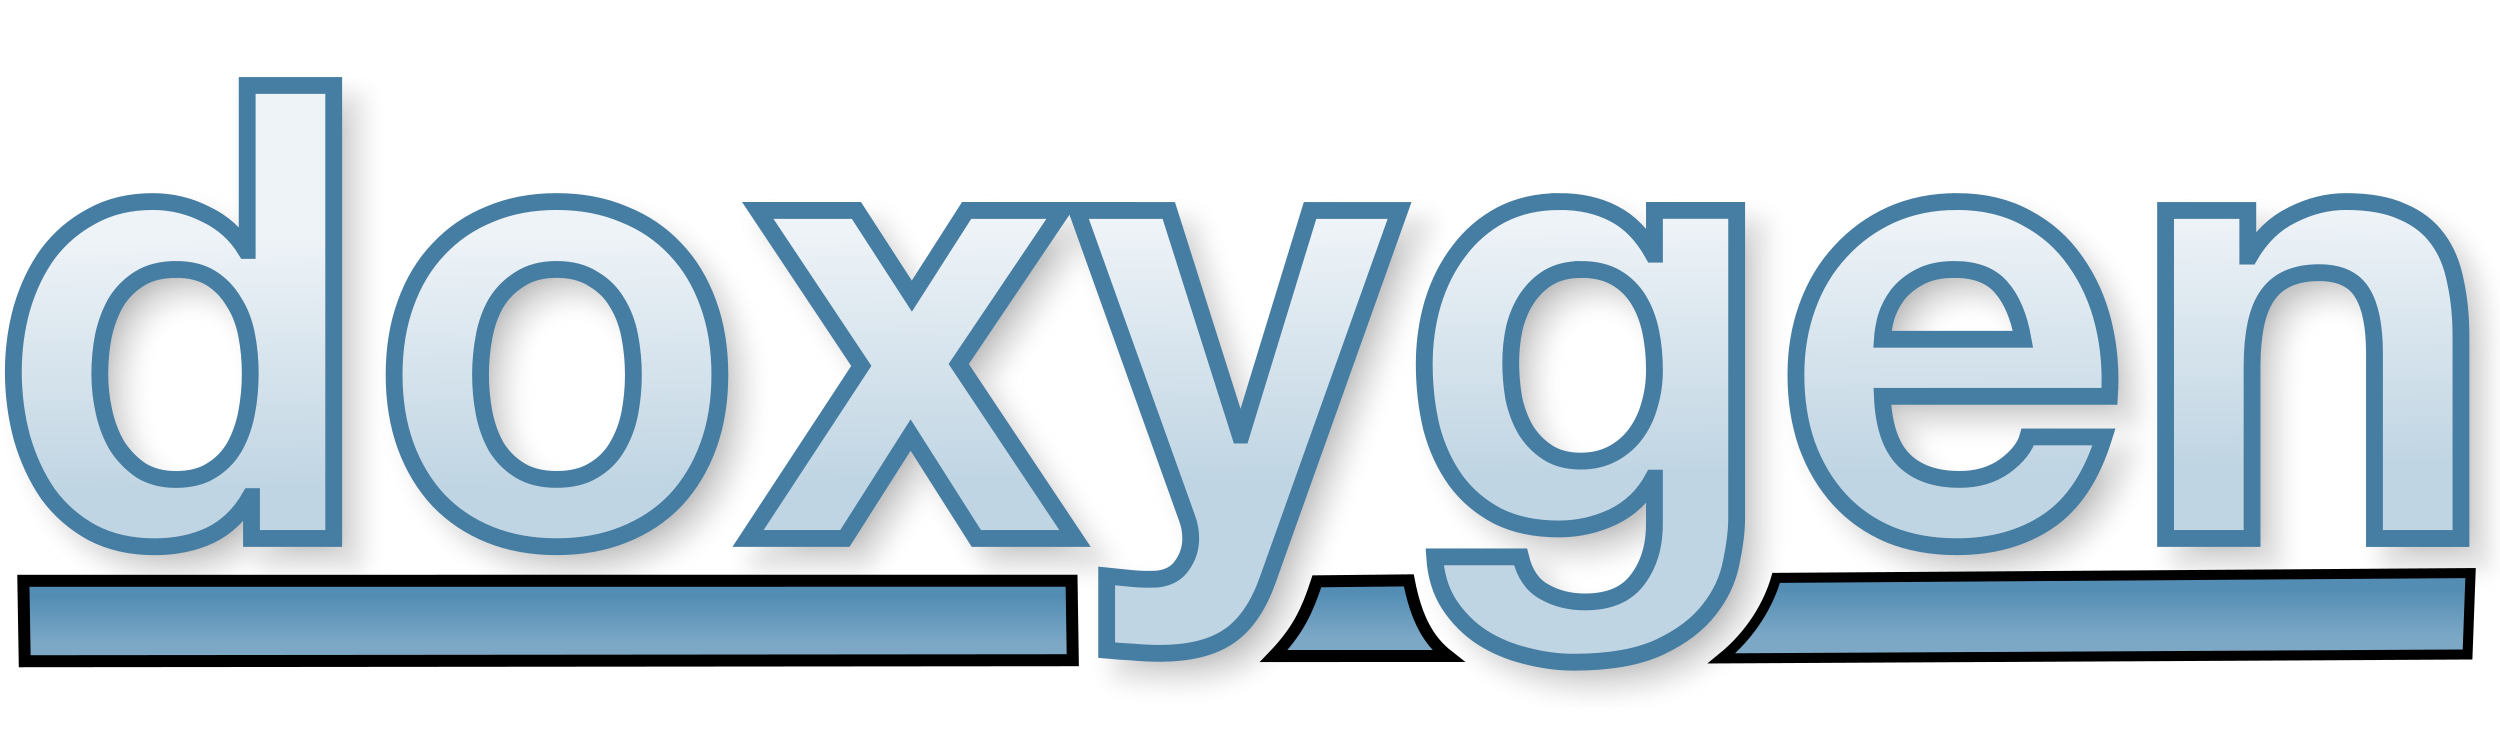
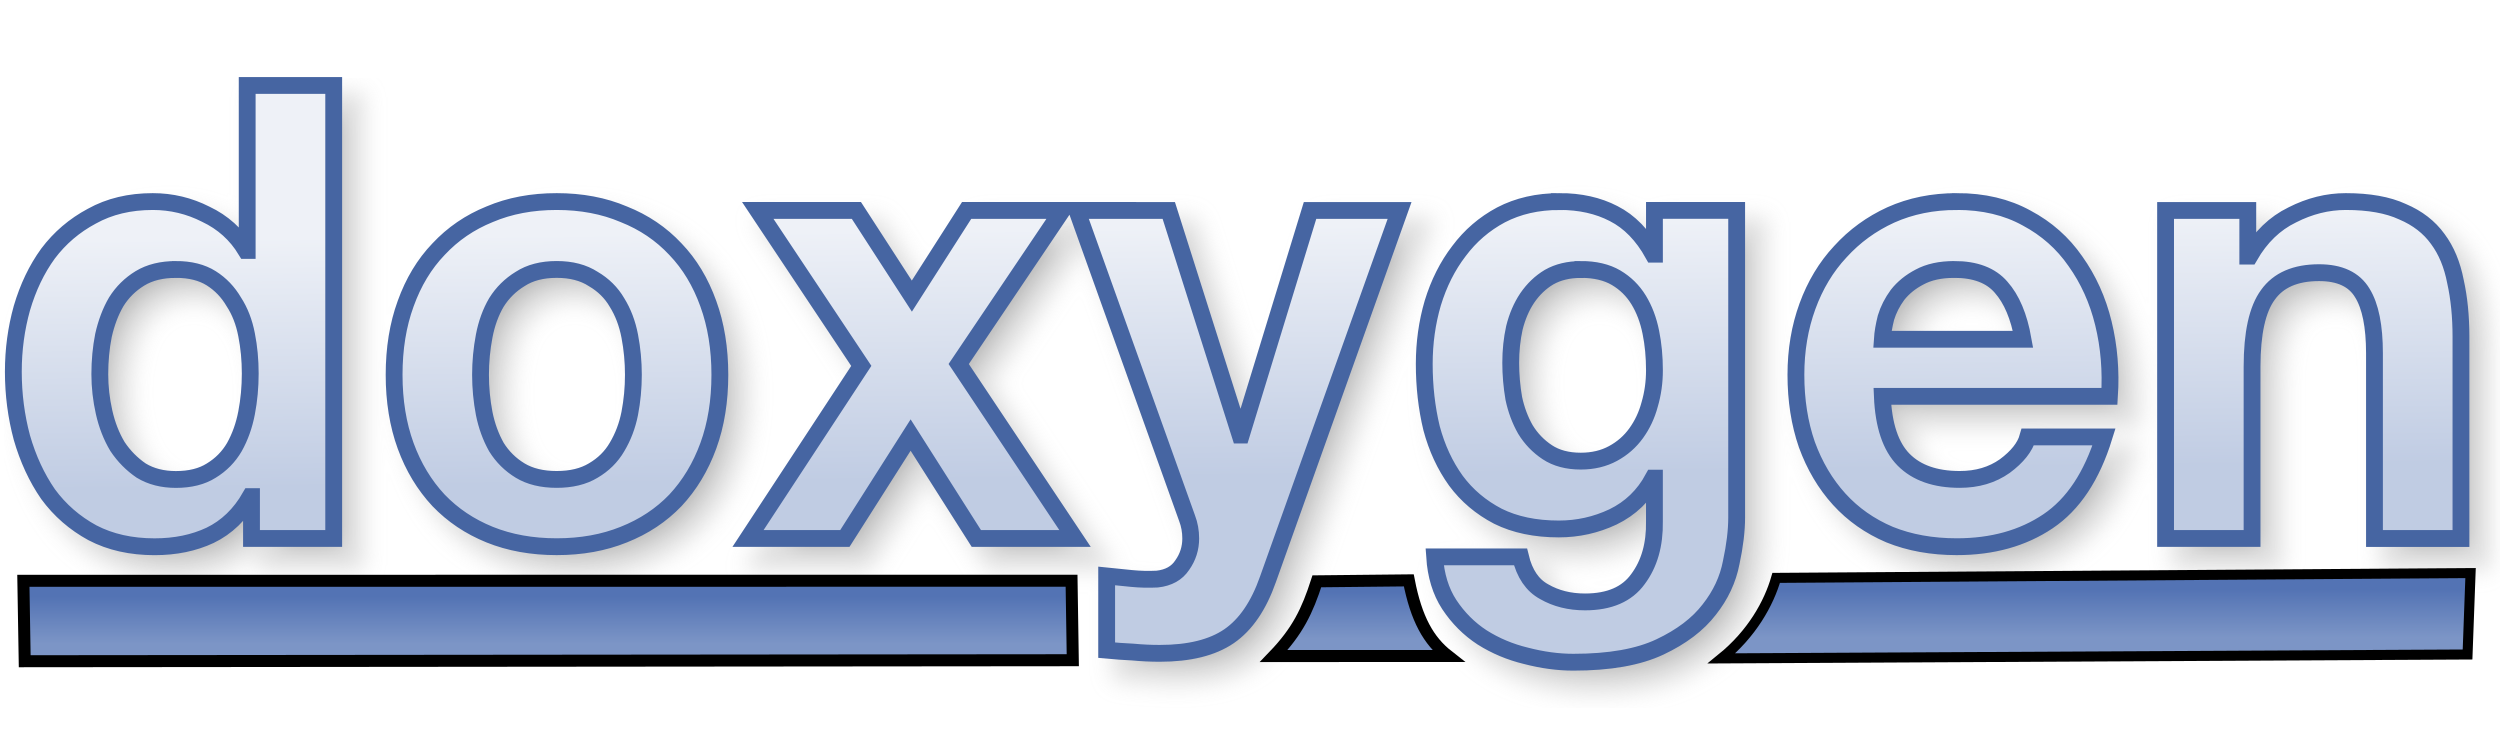
<svg xmlns="http://www.w3.org/2000/svg" xmlns:xlink="http://www.w3.org/1999/xlink" version="1.1" viewBox="0 0 104 31">
  <defs>
    <linearGradient id="a">
-       <stop stop-color="#538DB4" offset="0" />
-       <stop stop-color="#7CA8C6" offset="1" />
+       <stop stop-color="#5373B4" offset="0" />
+       <stop stop-color="#7C95C6" offset="1" />
    </linearGradient>
    <linearGradient id="d" x1="31.474" x2="31.474" y1="24.821" y2="26.773" gradientUnits="userSpaceOnUse" xlink:href="#a" />
    <linearGradient id="c" x1="31.474" x2="31.474" y1="24.821" y2="26.773" gradientTransform="matrix(.6816 0 0 1.0248 72.391 -.91809)" gradientUnits="userSpaceOnUse" xlink:href="#a" />
    <linearGradient id="b" x1="56.295" x2="56.295" y1="24.622" y2="26.574" gradientUnits="userSpaceOnUse" xlink:href="#a" />
    <linearGradient id="e" x1="49.067" x2="48.956" y1="19.719" y2="9.523" gradientTransform="matrix(.97968 0 0 1.0207 -.25579 -.25579)" gradientUnits="userSpaceOnUse">
-       <stop stop-color="#C0D5E3" offset="0" />
-       <stop stop-color="#EEF3F7" offset="1" />
+       <stop stop-color="#C0CCE3" offset="0" />
+       <stop stop-color="#EEF1F7" offset="1" />
    </linearGradient>
    <filter id="f" x="-.011" y="-.045" width="1.021" height="1.091" color-interpolation-filters="sRGB">
      <feGaussianBlur stdDeviation="0.453" />
    </filter>
  </defs>
  <g>
    <path transform="translate(-2.5759 -27.848)" d="m13.609 32.203v6.863h-0.051c-0.405-0.669-0.963-1.171-1.672-1.506-0.692-0.352-1.428-0.527-2.205-0.527-0.963 0-1.807 0.203-2.533 0.607-0.726 0.387-1.334 0.906-1.824 1.557-0.473 0.651-0.835 1.409-1.088 2.272-0.236 0.845-0.355 1.724-0.355 2.639 0 0.95 0.119 1.864 0.355 2.744 0.253 0.88 0.615 1.663 1.088 2.35 0.49 0.669 1.107 1.207 1.85 1.611 0.743 0.387 1.604 0.58 2.584 0.58 0.861 0 1.631-0.158 2.307-0.475 0.692-0.334 1.25-0.872 1.672-1.611h0.051v1.742h3.42v-18.846zm12.875 4.83c-1.03 0-1.96 0.175-2.787 0.527-0.828 0.334-1.536 0.82-2.127 1.453-0.591 0.616-1.048 1.372-1.369 2.269-0.321 0.88-0.48 1.866-0.48 2.957s0.16 2.075 0.48 2.955c0.321 0.88 0.778 1.636 1.369 2.269 0.591 0.616 1.299 1.091 2.127 1.426 0.828 0.334 1.757 0.502 2.787 0.502 1.03 0 1.96-0.168 2.787-0.502 0.844-0.334 1.561-0.81 2.152-1.426 0.591-0.633 1.048-1.39 1.369-2.269 0.321-0.88 0.48-1.864 0.48-2.955s-0.16-2.077-0.48-2.957c-0.321-0.897-0.778-1.654-1.369-2.269-0.591-0.633-1.308-1.119-2.152-1.453-0.828-0.352-1.757-0.527-2.787-0.527zm41.715 0c-0.912 0-1.722 0.185-2.432 0.555-0.692 0.37-1.275 0.87-1.748 1.504-0.473 0.616-0.837 1.337-1.09 2.164-0.236 0.809-0.354 1.655-0.354 2.535 0 0.933 0.1 1.821 0.303 2.666 0.22 0.827 0.558 1.556 1.014 2.189 0.456 0.616 1.039 1.109 1.748 1.478 0.709 0.352 1.554 0.529 2.533 0.529 0.794 0 1.545-0.168 2.254-0.502 0.726-0.352 1.283-0.89 1.672-1.611h0.051v1.795c0.017 0.968-0.211 1.769-0.684 2.402-0.456 0.633-1.19 0.951-2.203 0.951-0.642 0-1.208-0.142-1.697-0.424-0.49-0.264-0.819-0.747-0.988-1.451h-3.572c0.051 0.774 0.253 1.435 0.607 1.98 0.372 0.563 0.829 1.019 1.369 1.371 0.557 0.352 1.166 0.607 1.824 0.766 0.676 0.176 1.333 0.266 1.975 0.266 1.503 0 2.703-0.212 3.598-0.635 0.895-0.422 1.58-0.941 2.053-1.557 0.473-0.598 0.777-1.249 0.912-1.953 0.152-0.704 0.227-1.329 0.227-1.875v-12.775h-3.42v1.822h-0.051c-0.439-0.792-0.988-1.355-1.647-1.69-0.642-0.334-1.393-0.502-2.254-0.502zm16.523 0c-0.996 0-1.909 0.185-2.736 0.555-0.811 0.37-1.512 0.88-2.103 1.531-0.591 0.633-1.046 1.39-1.367 2.269s-0.48 1.831-0.48 2.852c0 1.056 0.151 2.022 0.455 2.902 0.321 0.88 0.768 1.636 1.342 2.269 0.574 0.633 1.276 1.127 2.103 1.478 0.828 0.334 1.757 0.502 2.787 0.502 1.486 0 2.752-0.353 3.799-1.057 1.047-0.704 1.825-1.873 2.332-3.51h-3.168c-0.118 0.422-0.439 0.828-0.963 1.215-0.524 0.37-1.147 0.553-1.873 0.553-1.013 0-1.792-0.273-2.332-0.818-0.54-0.545-0.836-1.425-0.887-2.639h9.449c0.068-1.056-0.016-2.067-0.252-3.035-0.236-0.968-0.626-1.829-1.166-2.586-0.524-0.757-1.2-1.355-2.027-1.795-0.828-0.458-1.797-0.688-2.912-0.688zm16.189 0c-0.76 0-1.502 0.185-2.228 0.555-0.726 0.352-1.317 0.923-1.773 1.715h-0.076v-1.9h-3.42v13.646h3.598v-7.152c0-1.39 0.219-2.384 0.658-2.982 0.439-0.616 1.149-0.924 2.129-0.924 0.861 0 1.461 0.281 1.799 0.844 0.338 0.545 0.506 1.382 0.506 2.508v7.707h3.598v-8.393c0-0.845-0.076-1.611-0.229-2.297-0.135-0.704-0.38-1.292-0.734-1.768-0.355-0.493-0.844-0.873-1.469-1.137-0.608-0.282-1.395-0.422-2.357-0.422zm-66.063 0.369 4.307 6.467-4.713 7.18h4.029l2.736-4.303 2.734 4.303h4.106l-4.84-7.258 4.307-6.389h-3.977l-2.279 3.564-2.307-3.564zm13.275 0 4.584 12.803c0.101 0.264 0.152 0.545 0.152 0.844 0 0.405-0.117 0.775-0.354 1.109-0.22 0.334-0.566 0.527-1.039 0.58-0.355 0.018-0.71 0.01-1.065-0.025-0.355-0.035-0.701-0.07-1.039-0.105v3.088c0.372 0.035 0.735 0.061 1.09 0.078 0.372 0.035 0.744 0.053 1.115 0.053 1.233 0 2.194-0.238 2.887-0.713 0.692-0.475 1.233-1.266 1.621-2.375l5.473-15.336h-3.725l-2.861 9.344h-0.051l-2.965-9.344zm-37.48 2.455c0.591 0 1.082 0.123 1.471 0.369 0.388 0.246 0.699 0.572 0.936 0.977 0.253 0.387 0.432 0.845 0.533 1.373 0.101 0.51 0.152 1.048 0.152 1.611 0 0.563-0.051 1.107-0.152 1.635-0.101 0.528-0.271 1.004-0.508 1.426-0.236 0.405-0.556 0.73-0.961 0.977-0.388 0.246-0.88 0.369-1.471 0.369-0.557 0-1.038-0.123-1.443-0.369-0.388-0.264-0.718-0.597-0.988-1.002-0.253-0.422-0.438-0.898-0.557-1.426s-0.178-1.056-0.178-1.584c-1e-7 -0.563 0.051-1.099 0.152-1.609 0.118-0.528 0.295-0.996 0.531-1.4 0.253-0.405 0.583-0.73 0.988-0.977 0.405-0.246 0.903-0.369 1.494-0.369zm15.84 0c0.608 0 1.114 0.133 1.52 0.396 0.422 0.246 0.752 0.572 0.988 0.977 0.253 0.405 0.43 0.871 0.531 1.398 0.101 0.528 0.152 1.066 0.152 1.611 0 0.545-0.051 1.081-0.152 1.609-0.101 0.51-0.278 0.976-0.531 1.398-0.236 0.405-0.566 0.73-0.988 0.977-0.405 0.246-0.912 0.369-1.52 0.369-0.608 0-1.114-0.123-1.52-0.369s-0.735-0.572-0.988-0.977c-0.236-0.422-0.406-0.888-0.508-1.398-0.101-0.528-0.152-1.064-0.152-1.609 0-0.545 0.051-1.083 0.152-1.611 0.101-0.528 0.271-0.994 0.508-1.398 0.253-0.405 0.583-0.73 0.988-0.977 0.405-0.264 0.912-0.396 1.52-0.396zm42.602 0c0.591 0 1.08 0.115 1.469 0.344 0.388 0.229 0.701 0.537 0.938 0.924 0.236 0.387 0.406 0.835 0.508 1.346 0.101 0.493 0.15 1.021 0.15 1.584 0 0.493-0.066 0.968-0.201 1.426-0.118 0.44-0.305 0.836-0.559 1.188-0.253 0.352-0.574 0.633-0.963 0.844-0.388 0.211-0.835 0.318-1.342 0.318-0.557 0-1.021-0.125-1.393-0.371-0.372-0.246-0.676-0.562-0.912-0.949-0.22-0.387-0.381-0.818-0.482-1.293-0.084-0.493-0.127-0.986-0.127-1.478 0-0.51 0.051-0.994 0.152-1.451 0.118-0.475 0.297-0.89 0.533-1.242 0.253-0.37 0.557-0.66 0.912-0.871 0.372-0.211 0.81-0.316 1.316-0.316zm15.535 0c0.878 0 1.529 0.248 1.951 0.74 0.439 0.493 0.743 1.214 0.912 2.164h-5.854c0.017-0.264 0.068-0.564 0.152-0.898 0.101-0.334 0.263-0.65 0.482-0.949 0.236-0.299 0.541-0.547 0.912-0.74 0.388-0.211 0.869-0.316 1.443-0.316z" filter="url(#f)" opacity=".3" stroke="#969696" />
    <path d="m0.972 24.161 43.605-0.002 0.051 3.306-43.6 0.042z" fill="url(#d)" stroke="#000" stroke-width=".5" />
-     <path d="m10.283 3.555v6.863h-0.051c-0.405-0.669-0.963-1.171-1.672-1.506-0.692-0.352-1.428-0.527-2.205-0.527-0.963 0-1.807 0.203-2.533 0.607-0.726 0.387-1.334 0.906-1.824 1.557-0.473 0.651-0.835 1.409-1.088 2.272-0.236 0.845-0.355 1.724-0.355 2.639 0 0.95 0.119 1.864 0.355 2.744 0.253 0.88 0.615 1.663 1.088 2.35 0.49 0.669 1.107 1.207 1.85 1.611 0.743 0.387 1.604 0.58 2.584 0.58 0.861 0 1.631-0.158 2.307-0.475 0.692-0.334 1.25-0.872 1.672-1.611h0.051v1.742h3.42v-18.846zm12.875 4.83c-1.03 0-1.96 0.175-2.787 0.527-0.828 0.334-1.536 0.82-2.127 1.453-0.591 0.616-1.048 1.372-1.369 2.269-0.321 0.88-0.48 1.866-0.48 2.957s0.16 2.075 0.48 2.955c0.321 0.88 0.778 1.636 1.369 2.269 0.591 0.616 1.299 1.091 2.127 1.426 0.828 0.334 1.757 0.502 2.787 0.502 1.03 0 1.96-0.168 2.787-0.502 0.844-0.334 1.561-0.81 2.152-1.426 0.591-0.633 1.048-1.39 1.369-2.269 0.321-0.88 0.48-1.864 0.48-2.955s-0.16-2.077-0.48-2.957c-0.321-0.897-0.778-1.654-1.369-2.269-0.591-0.633-1.308-1.119-2.152-1.453-0.828-0.352-1.757-0.527-2.787-0.527zm41.715 0c-0.912 0-1.722 0.185-2.432 0.555-0.692 0.37-1.275 0.87-1.748 1.504-0.473 0.616-0.837 1.337-1.09 2.164-0.236 0.809-0.354 1.655-0.354 2.535 0 0.933 0.1 1.821 0.303 2.666 0.22 0.827 0.558 1.556 1.014 2.189 0.456 0.616 1.039 1.109 1.748 1.478 0.709 0.352 1.554 0.529 2.533 0.529 0.794 0 1.545-0.168 2.254-0.502 0.726-0.352 1.283-0.89 1.672-1.611h0.051v1.795c0.017 0.968-0.211 1.769-0.684 2.402-0.456 0.633-1.19 0.951-2.203 0.951-0.642 0-1.208-0.142-1.697-0.424-0.49-0.264-0.819-0.747-0.988-1.451h-3.572c0.051 0.774 0.253 1.435 0.607 1.98 0.372 0.563 0.829 1.019 1.369 1.371 0.557 0.352 1.166 0.607 1.824 0.766 0.676 0.176 1.333 0.266 1.975 0.266 1.503 0 2.703-0.212 3.598-0.635 0.895-0.422 1.58-0.941 2.053-1.557 0.473-0.598 0.777-1.249 0.912-1.953 0.152-0.704 0.227-1.329 0.227-1.875v-12.775h-3.42v1.822h-0.051c-0.439-0.792-0.988-1.355-1.647-1.69-0.642-0.334-1.393-0.502-2.254-0.502zm16.523 0c-0.996 0-1.909 0.185-2.736 0.555-0.811 0.37-1.512 0.88-2.103 1.531-0.591 0.633-1.046 1.39-1.367 2.269s-0.48 1.831-0.48 2.852c0 1.056 0.151 2.022 0.455 2.902 0.321 0.88 0.768 1.636 1.342 2.269 0.574 0.633 1.276 1.127 2.103 1.478 0.828 0.334 1.757 0.502 2.787 0.502 1.486 0 2.752-0.353 3.799-1.057 1.047-0.704 1.825-1.873 2.332-3.51h-3.168c-0.118 0.422-0.439 0.828-0.963 1.215-0.524 0.37-1.147 0.553-1.873 0.553-1.013 0-1.792-0.273-2.332-0.818-0.54-0.545-0.836-1.425-0.887-2.639h9.449c0.068-1.056-0.016-2.067-0.252-3.035-0.236-0.968-0.626-1.829-1.166-2.586-0.524-0.757-1.2-1.355-2.027-1.795-0.828-0.458-1.797-0.688-2.912-0.688zm16.189 0c-0.76 0-1.502 0.185-2.228 0.555-0.726 0.352-1.317 0.923-1.773 1.715h-0.076v-1.9h-3.42v13.646h3.598v-7.152c0-1.39 0.219-2.384 0.658-2.982 0.439-0.616 1.149-0.924 2.129-0.924 0.861 0 1.461 0.281 1.799 0.844 0.338 0.545 0.506 1.382 0.506 2.508v7.707h3.598v-8.393c0-0.845-0.076-1.611-0.229-2.297-0.135-0.704-0.38-1.292-0.734-1.768-0.355-0.493-0.844-0.873-1.469-1.137-0.608-0.282-1.395-0.422-2.357-0.422zm-66.062 0.369 4.307 6.467-4.713 7.18h4.029l2.736-4.303 2.734 4.303h4.106l-4.84-7.258 4.307-6.389h-3.977l-2.279 3.564-2.307-3.564zm13.275 0 4.584 12.803c0.101 0.264 0.152 0.545 0.152 0.844 0 0.405-0.117 0.775-0.354 1.109-0.22 0.334-0.566 0.527-1.039 0.58-0.355 0.018-0.71 0.01-1.065-0.025-0.355-0.035-0.701-0.07-1.039-0.105v3.088c0.372 0.035 0.735 0.061 1.09 0.078 0.372 0.035 0.744 0.053 1.115 0.053 1.233 0 2.194-0.238 2.887-0.713 0.692-0.475 1.233-1.266 1.621-2.375l5.473-15.336h-3.725l-2.861 9.344h-0.051l-2.965-9.344zm-37.48 2.455c0.591 0 1.082 0.123 1.471 0.369s0.699 0.572 0.936 0.977c0.253 0.387 0.432 0.845 0.533 1.373 0.101 0.51 0.152 1.048 0.152 1.611 0 0.563-0.051 1.107-0.152 1.635-0.101 0.528-0.271 1.004-0.508 1.426-0.236 0.405-0.556 0.73-0.961 0.977-0.388 0.246-0.88 0.369-1.471 0.369-0.557 0-1.038-0.123-1.443-0.369-0.388-0.264-0.718-0.597-0.988-1.002-0.253-0.422-0.438-0.898-0.557-1.426s-0.178-1.056-0.178-1.584c-1e-7 -0.563 0.051-1.099 0.152-1.609 0.118-0.528 0.295-0.996 0.531-1.4 0.253-0.405 0.583-0.73 0.988-0.977 0.405-0.246 0.903-0.369 1.494-0.369zm15.84 0c0.608 0 1.114 0.133 1.52 0.396 0.422 0.246 0.752 0.572 0.988 0.977 0.253 0.405 0.43 0.871 0.531 1.398 0.101 0.528 0.152 1.066 0.152 1.611 0 0.545-0.051 1.081-0.152 1.609-0.101 0.51-0.278 0.976-0.531 1.398-0.236 0.405-0.566 0.73-0.988 0.977-0.405 0.246-0.912 0.369-1.52 0.369-0.608 0-1.114-0.123-1.52-0.369s-0.735-0.572-0.988-0.977c-0.236-0.422-0.406-0.888-0.508-1.398-0.101-0.528-0.152-1.064-0.152-1.609 0-0.545 0.051-1.083 0.152-1.611 0.101-0.528 0.271-0.994 0.508-1.398 0.253-0.405 0.583-0.73 0.988-0.977 0.405-0.264 0.912-0.396 1.52-0.396zm42.602 0c0.591 0 1.08 0.115 1.469 0.344 0.388 0.229 0.701 0.537 0.938 0.924 0.236 0.387 0.406 0.835 0.508 1.346 0.101 0.493 0.15 1.021 0.15 1.584 0 0.493-0.066 0.968-0.201 1.426-0.118 0.44-0.305 0.836-0.559 1.188-0.253 0.352-0.574 0.633-0.963 0.844-0.388 0.211-0.835 0.318-1.342 0.318-0.557 0-1.021-0.125-1.393-0.371-0.372-0.246-0.676-0.562-0.912-0.949-0.22-0.387-0.381-0.818-0.482-1.293-0.084-0.493-0.127-0.986-0.127-1.478 0-0.51 0.051-0.994 0.152-1.451 0.118-0.475 0.297-0.89 0.533-1.242 0.253-0.37 0.557-0.66 0.912-0.871 0.372-0.211 0.81-0.316 1.316-0.316zm15.535 0c0.878 0 1.529 0.248 1.951 0.74 0.439 0.493 0.743 1.214 0.912 2.164h-5.854c0.017-0.264 0.068-0.564 0.152-0.898 0.101-0.334 0.263-0.65 0.482-0.949 0.236-0.299 0.541-0.547 0.912-0.74 0.388-0.211 0.869-0.316 1.443-0.316z" fill="url(#e)" stroke="#467DA2" stroke-width=".7" />
+     <path d="m10.283 3.555v6.863h-0.051c-0.405-0.669-0.963-1.171-1.672-1.506-0.692-0.352-1.428-0.527-2.205-0.527-0.963 0-1.807 0.203-2.533 0.607-0.726 0.387-1.334 0.906-1.824 1.557-0.473 0.651-0.835 1.409-1.088 2.272-0.236 0.845-0.355 1.724-0.355 2.639 0 0.95 0.119 1.864 0.355 2.744 0.253 0.88 0.615 1.663 1.088 2.35 0.49 0.669 1.107 1.207 1.85 1.611 0.743 0.387 1.604 0.58 2.584 0.58 0.861 0 1.631-0.158 2.307-0.475 0.692-0.334 1.25-0.872 1.672-1.611h0.051v1.742h3.42v-18.846zm12.875 4.83c-1.03 0-1.96 0.175-2.787 0.527-0.828 0.334-1.536 0.82-2.127 1.453-0.591 0.616-1.048 1.372-1.369 2.269-0.321 0.88-0.48 1.866-0.48 2.957s0.16 2.075 0.48 2.955c0.321 0.88 0.778 1.636 1.369 2.269 0.591 0.616 1.299 1.091 2.127 1.426 0.828 0.334 1.757 0.502 2.787 0.502 1.03 0 1.96-0.168 2.787-0.502 0.844-0.334 1.561-0.81 2.152-1.426 0.591-0.633 1.048-1.39 1.369-2.269 0.321-0.88 0.48-1.864 0.48-2.955s-0.16-2.077-0.48-2.957c-0.321-0.897-0.778-1.654-1.369-2.269-0.591-0.633-1.308-1.119-2.152-1.453-0.828-0.352-1.757-0.527-2.787-0.527zm41.715 0c-0.912 0-1.722 0.185-2.432 0.555-0.692 0.37-1.275 0.87-1.748 1.504-0.473 0.616-0.837 1.337-1.09 2.164-0.236 0.809-0.354 1.655-0.354 2.535 0 0.933 0.1 1.821 0.303 2.666 0.22 0.827 0.558 1.556 1.014 2.189 0.456 0.616 1.039 1.109 1.748 1.478 0.709 0.352 1.554 0.529 2.533 0.529 0.794 0 1.545-0.168 2.254-0.502 0.726-0.352 1.283-0.89 1.672-1.611h0.051v1.795c0.017 0.968-0.211 1.769-0.684 2.402-0.456 0.633-1.19 0.951-2.203 0.951-0.642 0-1.208-0.142-1.697-0.424-0.49-0.264-0.819-0.747-0.988-1.451h-3.572c0.051 0.774 0.253 1.435 0.607 1.98 0.372 0.563 0.829 1.019 1.369 1.371 0.557 0.352 1.166 0.607 1.824 0.766 0.676 0.176 1.333 0.266 1.975 0.266 1.503 0 2.703-0.212 3.598-0.635 0.895-0.422 1.58-0.941 2.053-1.557 0.473-0.598 0.777-1.249 0.912-1.953 0.152-0.704 0.227-1.329 0.227-1.875v-12.775h-3.42v1.822h-0.051c-0.439-0.792-0.988-1.355-1.647-1.69-0.642-0.334-1.393-0.502-2.254-0.502zm16.523 0c-0.996 0-1.909 0.185-2.736 0.555-0.811 0.37-1.512 0.88-2.103 1.531-0.591 0.633-1.046 1.39-1.367 2.269s-0.48 1.831-0.48 2.852c0 1.056 0.151 2.022 0.455 2.902 0.321 0.88 0.768 1.636 1.342 2.269 0.574 0.633 1.276 1.127 2.103 1.478 0.828 0.334 1.757 0.502 2.787 0.502 1.486 0 2.752-0.353 3.799-1.057 1.047-0.704 1.825-1.873 2.332-3.51h-3.168c-0.118 0.422-0.439 0.828-0.963 1.215-0.524 0.37-1.147 0.553-1.873 0.553-1.013 0-1.792-0.273-2.332-0.818-0.54-0.545-0.836-1.425-0.887-2.639h9.449c0.068-1.056-0.016-2.067-0.252-3.035-0.236-0.968-0.626-1.829-1.166-2.586-0.524-0.757-1.2-1.355-2.027-1.795-0.828-0.458-1.797-0.688-2.912-0.688zm16.189 0c-0.76 0-1.502 0.185-2.228 0.555-0.726 0.352-1.317 0.923-1.773 1.715h-0.076v-1.9h-3.42v13.646h3.598v-7.152c0-1.39 0.219-2.384 0.658-2.982 0.439-0.616 1.149-0.924 2.129-0.924 0.861 0 1.461 0.281 1.799 0.844 0.338 0.545 0.506 1.382 0.506 2.508v7.707h3.598v-8.393c0-0.845-0.076-1.611-0.229-2.297-0.135-0.704-0.38-1.292-0.734-1.768-0.355-0.493-0.844-0.873-1.469-1.137-0.608-0.282-1.395-0.422-2.357-0.422zm-66.062 0.369 4.307 6.467-4.713 7.18h4.029l2.736-4.303 2.734 4.303h4.106l-4.84-7.258 4.307-6.389h-3.977l-2.279 3.564-2.307-3.564zm13.275 0 4.584 12.803c0.101 0.264 0.152 0.545 0.152 0.844 0 0.405-0.117 0.775-0.354 1.109-0.22 0.334-0.566 0.527-1.039 0.58-0.355 0.018-0.71 0.01-1.065-0.025-0.355-0.035-0.701-0.07-1.039-0.105v3.088c0.372 0.035 0.735 0.061 1.09 0.078 0.372 0.035 0.744 0.053 1.115 0.053 1.233 0 2.194-0.238 2.887-0.713 0.692-0.475 1.233-1.266 1.621-2.375l5.473-15.336h-3.725l-2.861 9.344h-0.051l-2.965-9.344zm-37.48 2.455c0.591 0 1.082 0.123 1.471 0.369s0.699 0.572 0.936 0.977c0.253 0.387 0.432 0.845 0.533 1.373 0.101 0.51 0.152 1.048 0.152 1.611 0 0.563-0.051 1.107-0.152 1.635-0.101 0.528-0.271 1.004-0.508 1.426-0.236 0.405-0.556 0.73-0.961 0.977-0.388 0.246-0.88 0.369-1.471 0.369-0.557 0-1.038-0.123-1.443-0.369-0.388-0.264-0.718-0.597-0.988-1.002-0.253-0.422-0.438-0.898-0.557-1.426s-0.178-1.056-0.178-1.584c-1e-7 -0.563 0.051-1.099 0.152-1.609 0.118-0.528 0.295-0.996 0.531-1.4 0.253-0.405 0.583-0.73 0.988-0.977 0.405-0.246 0.903-0.369 1.494-0.369zm15.84 0c0.608 0 1.114 0.133 1.52 0.396 0.422 0.246 0.752 0.572 0.988 0.977 0.253 0.405 0.43 0.871 0.531 1.398 0.101 0.528 0.152 1.066 0.152 1.611 0 0.545-0.051 1.081-0.152 1.609-0.101 0.51-0.278 0.976-0.531 1.398-0.236 0.405-0.566 0.73-0.988 0.977-0.405 0.246-0.912 0.369-1.52 0.369-0.608 0-1.114-0.123-1.52-0.369s-0.735-0.572-0.988-0.977c-0.236-0.422-0.406-0.888-0.508-1.398-0.101-0.528-0.152-1.064-0.152-1.609 0-0.545 0.051-1.083 0.152-1.611 0.101-0.528 0.271-0.994 0.508-1.398 0.253-0.405 0.583-0.73 0.988-0.977 0.405-0.264 0.912-0.396 1.52-0.396zm42.602 0c0.591 0 1.08 0.115 1.469 0.344 0.388 0.229 0.701 0.537 0.938 0.924 0.236 0.387 0.406 0.835 0.508 1.346 0.101 0.493 0.15 1.021 0.15 1.584 0 0.493-0.066 0.968-0.201 1.426-0.118 0.44-0.305 0.836-0.559 1.188-0.253 0.352-0.574 0.633-0.963 0.844-0.388 0.211-0.835 0.318-1.342 0.318-0.557 0-1.021-0.125-1.393-0.371-0.372-0.246-0.676-0.562-0.912-0.949-0.22-0.387-0.381-0.818-0.482-1.293-0.084-0.493-0.127-0.986-0.127-1.478 0-0.51 0.051-0.994 0.152-1.451 0.118-0.475 0.297-0.89 0.533-1.242 0.253-0.37 0.557-0.66 0.912-0.871 0.372-0.211 0.81-0.316 1.316-0.316zm15.535 0c0.878 0 1.529 0.248 1.951 0.74 0.439 0.493 0.743 1.214 0.912 2.164h-5.854c0.017-0.264 0.068-0.564 0.152-0.898 0.101-0.334 0.263-0.65 0.482-0.949 0.236-0.299 0.541-0.547 0.912-0.74 0.388-0.211 0.869-0.316 1.443-0.316z" fill="url(#e)" stroke="#4665A2" stroke-width=".7" />
    <path d="m52.988 27.291c0.996-1.036 1.394-1.873 1.793-3.108l3.825-0.04c0.311 1.61 0.824 2.514 1.633 3.147z" fill="url(#b)" stroke="#000" stroke-width=".5" />
    <path d="m73.89 24.04 28.885-0.201-0.125 3.388-31.033 0.162c1.262-1.023 1.966-2.286 2.272-3.349z" fill="url(#c)" stroke="#000" stroke-width=".418" />
  </g>
</svg>
